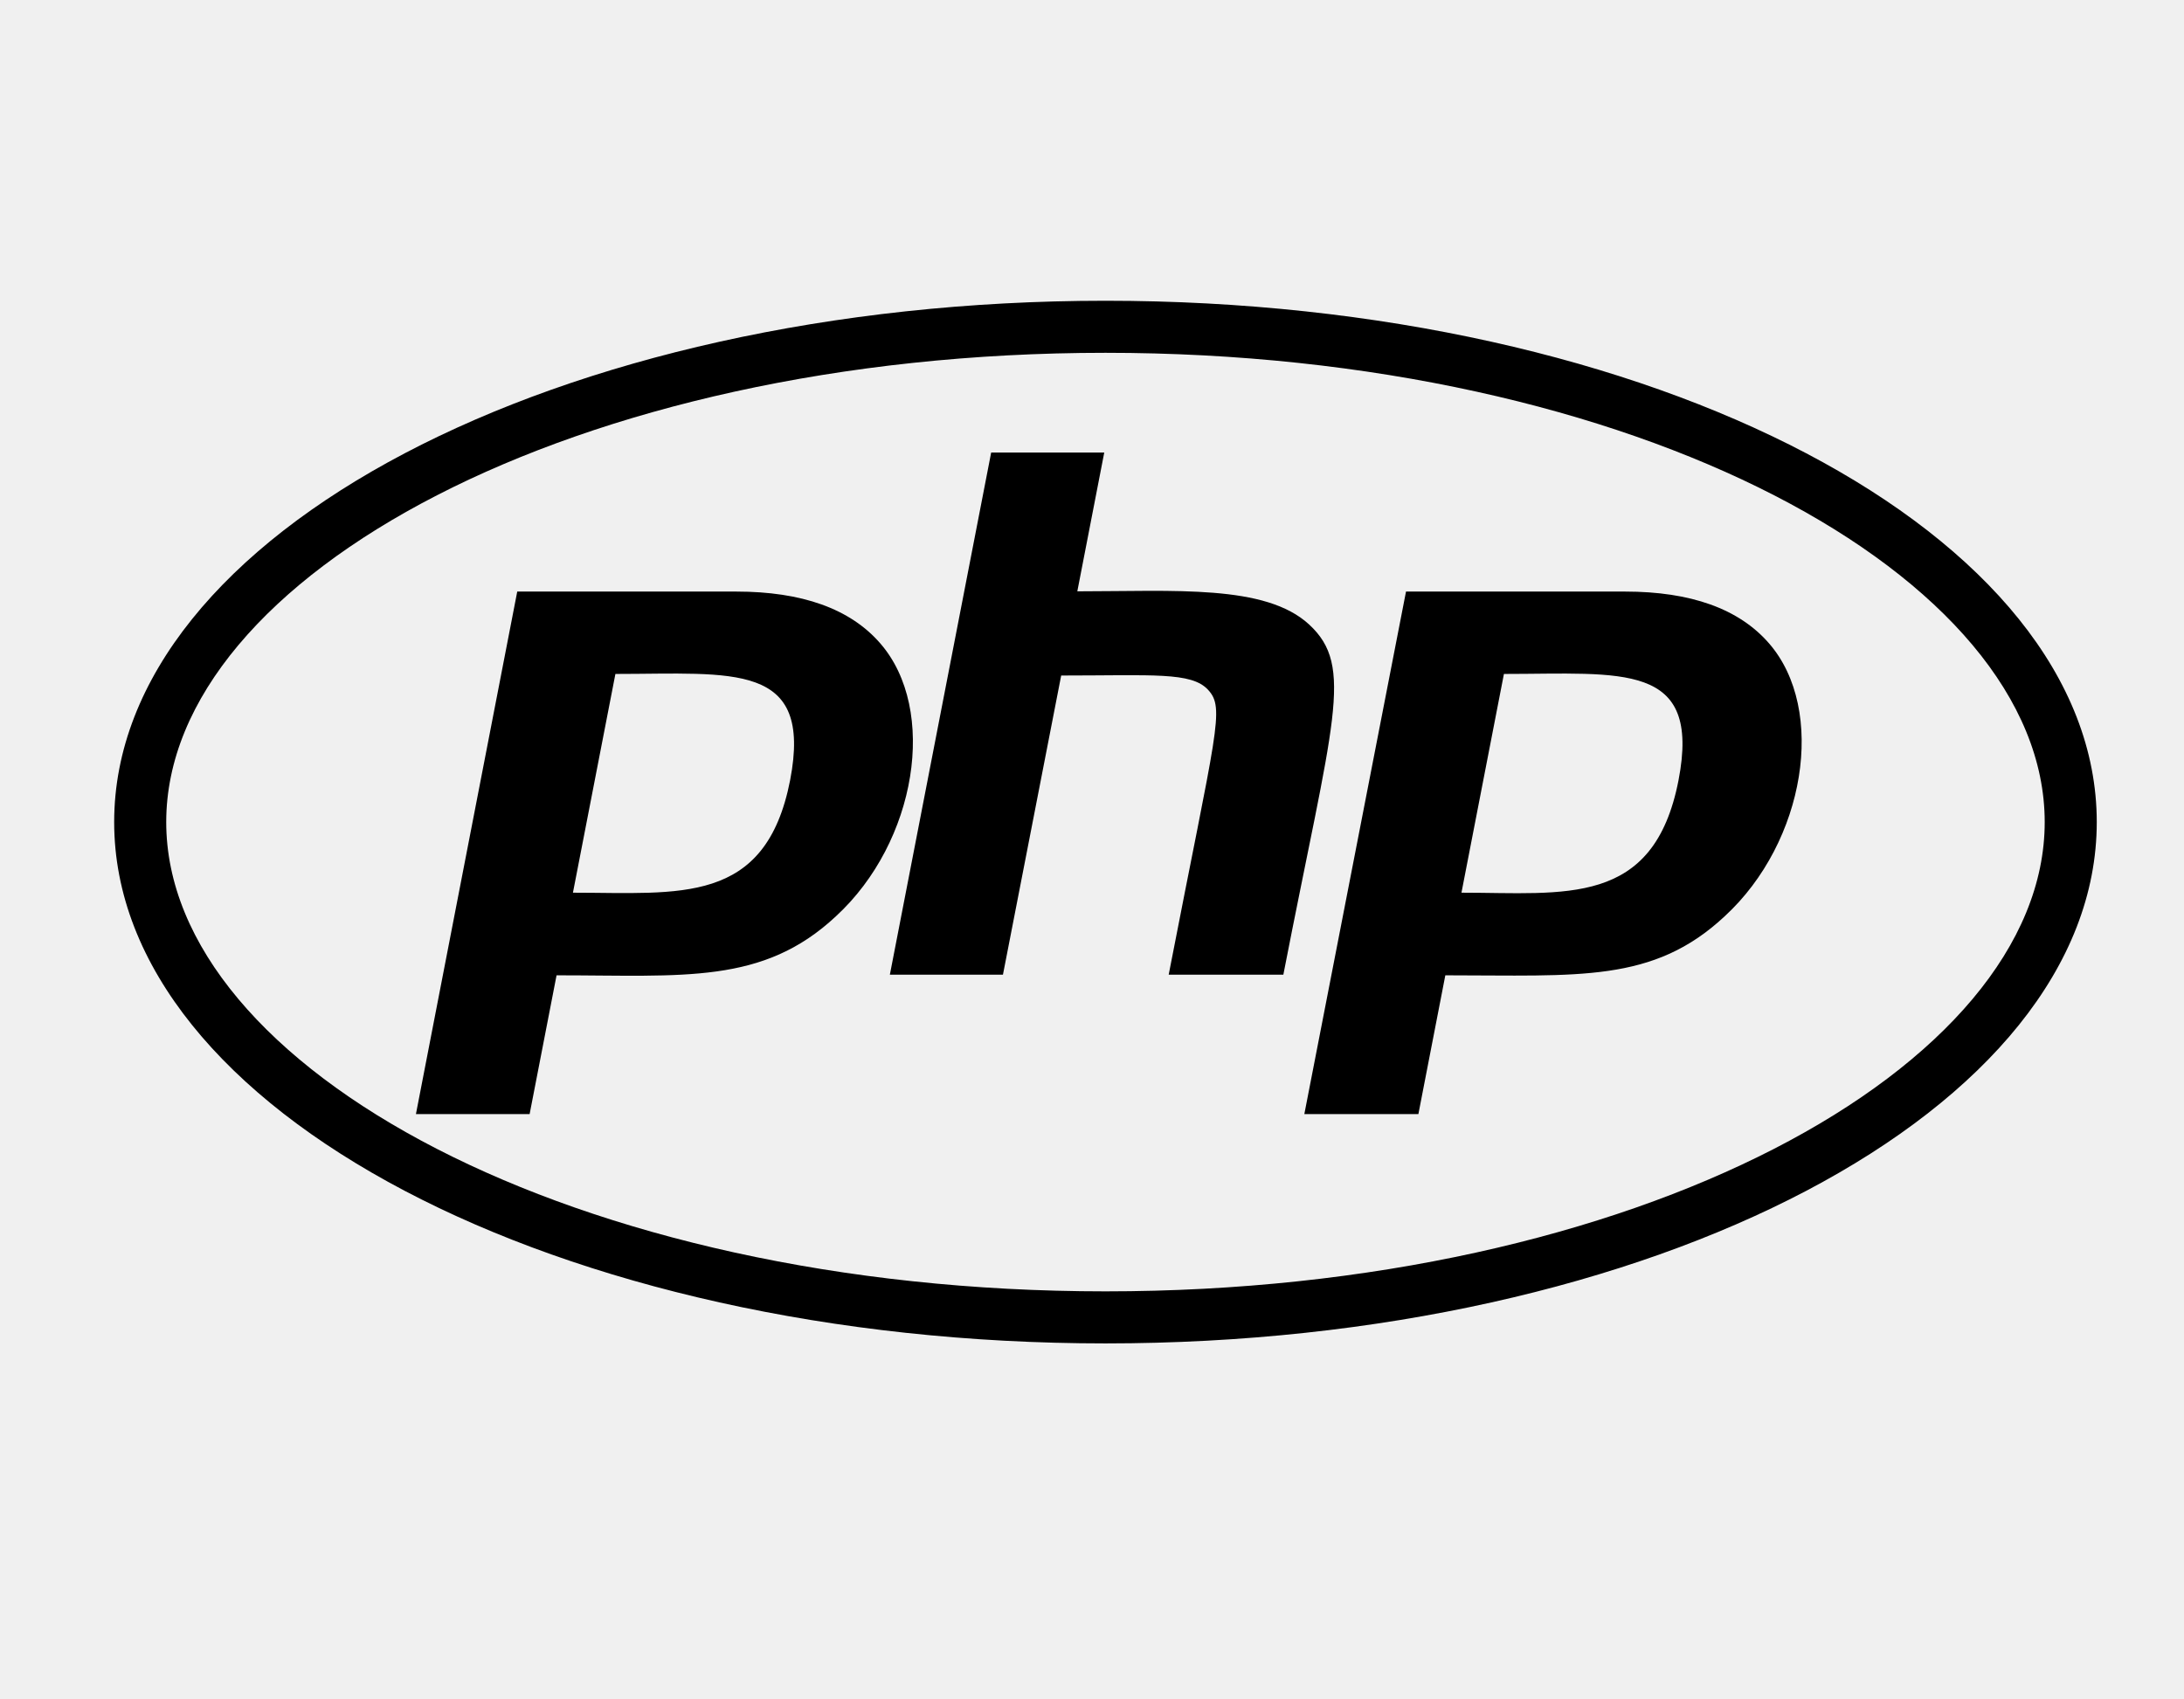
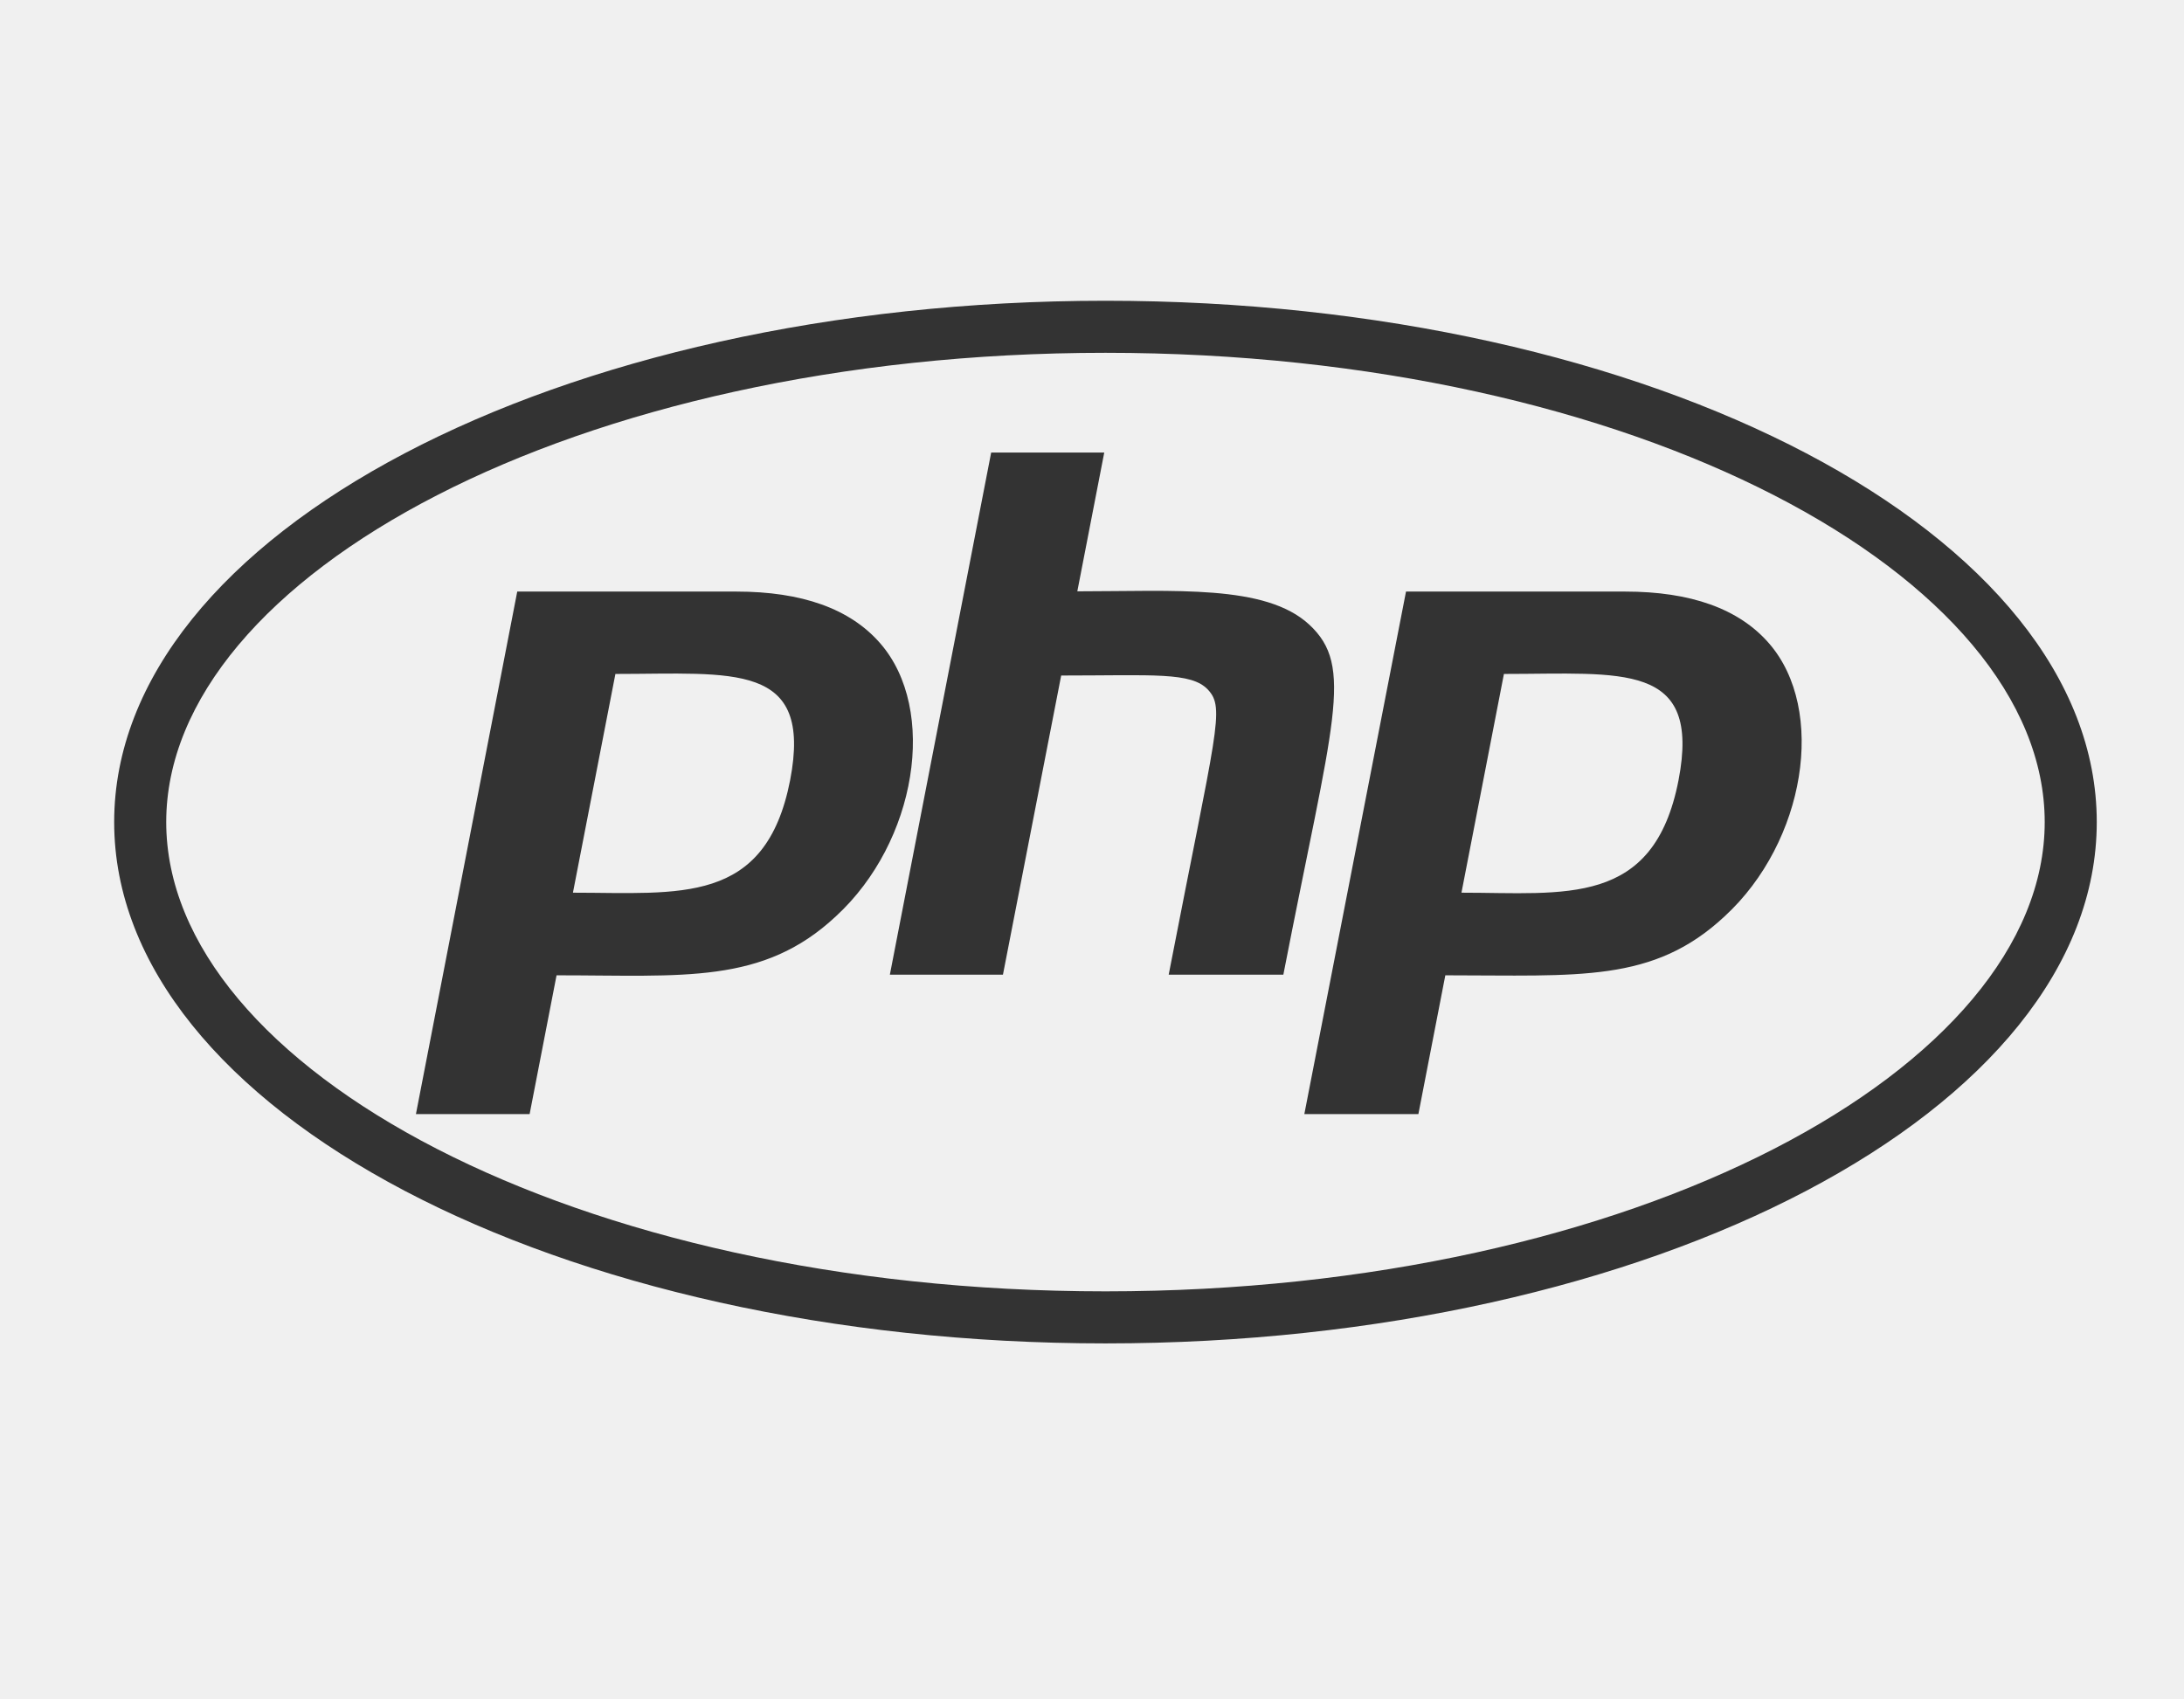
<svg xmlns="http://www.w3.org/2000/svg" width="18" height="14" viewBox="0 0 18 14" fill="none">
  <g clip-path="url(#clip0_808_1416)">
-     <path d="M9.111 2.908C13.487 2.908 16.852 4.751 16.852 6.776C16.852 8.8 13.485 10.644 9.111 10.644C4.735 10.644 1.37 8.8 1.37 6.776C1.37 4.751 4.738 2.908 9.111 2.908ZM9.111 2.479C4.6 2.479 0.941 4.401 0.941 6.776C0.941 9.15 4.6 11.073 9.111 11.073C13.623 11.073 17.281 9.15 17.281 6.776C17.281 4.401 13.623 2.479 9.111 2.479ZM6.512 6.431C6.31 7.465 5.598 7.358 4.722 7.358L5.072 5.555C6.042 5.555 6.701 5.451 6.512 6.431ZM3.428 9.183H4.365L4.587 8.039C5.636 8.039 6.287 8.116 6.89 7.552C7.556 6.939 7.73 5.849 7.255 5.303C7.007 5.017 6.609 4.876 6.068 4.876H4.263L3.428 9.183ZM8.169 3.73H9.101L8.879 4.874C9.683 4.874 10.429 4.815 10.789 5.147C11.166 5.494 10.985 5.938 10.577 8.034H9.632C10.025 6.007 10.099 5.839 9.956 5.685C9.818 5.537 9.504 5.568 8.746 5.568L8.266 8.034H7.334L8.169 3.73ZM13.834 6.431C13.63 7.48 12.897 7.358 12.045 7.358L12.395 5.555C13.37 5.555 14.023 5.451 13.834 6.431ZM10.75 9.183H11.69L11.912 8.039C13.015 8.039 13.625 8.103 14.215 7.552C14.881 6.939 15.055 5.849 14.58 5.303C14.332 5.017 13.934 4.876 13.393 4.876H11.588L10.75 9.183Z" fill="black" />
+     <path d="M9.111 2.908C13.487 2.908 16.852 4.751 16.852 6.776C16.852 8.8 13.485 10.644 9.111 10.644C4.735 10.644 1.37 8.8 1.37 6.776C1.37 4.751 4.738 2.908 9.111 2.908ZM9.111 2.479C4.6 2.479 0.941 4.401 0.941 6.776C0.941 9.15 4.6 11.073 9.111 11.073C13.623 11.073 17.281 9.15 17.281 6.776C17.281 4.401 13.623 2.479 9.111 2.479ZM6.512 6.431C6.31 7.465 5.598 7.358 4.722 7.358L5.072 5.555C6.042 5.555 6.701 5.451 6.512 6.431ZM3.428 9.183H4.365L4.587 8.039C5.636 8.039 6.287 8.116 6.89 7.552C7.556 6.939 7.73 5.849 7.255 5.303C7.007 5.017 6.609 4.876 6.068 4.876H4.263L3.428 9.183ZM8.169 3.73H9.101L8.879 4.874C9.683 4.874 10.429 4.815 10.789 5.147C11.166 5.494 10.985 5.938 10.577 8.034H9.632C10.025 6.007 10.099 5.839 9.956 5.685C9.818 5.537 9.504 5.568 8.746 5.568L8.266 8.034H7.334L8.169 3.73ZM13.834 6.431C13.63 7.48 12.897 7.358 12.045 7.358L12.395 5.555C13.37 5.555 14.023 5.451 13.834 6.431ZM10.75 9.183H11.69L11.912 8.039C13.015 8.039 13.625 8.103 14.215 7.552C14.881 6.939 15.055 5.849 14.58 5.303C14.332 5.017 13.934 4.876 13.393 4.876H11.588L10.75 9.183Z" fill="#333" />
  </g>
  <defs>
    <clipPath id="clip0_808_1416">
      <rect width="16.34" height="13.072" fill="white" transform="translate(0.941162 0.239502)" />
    </clipPath>
  </defs>
</svg>
